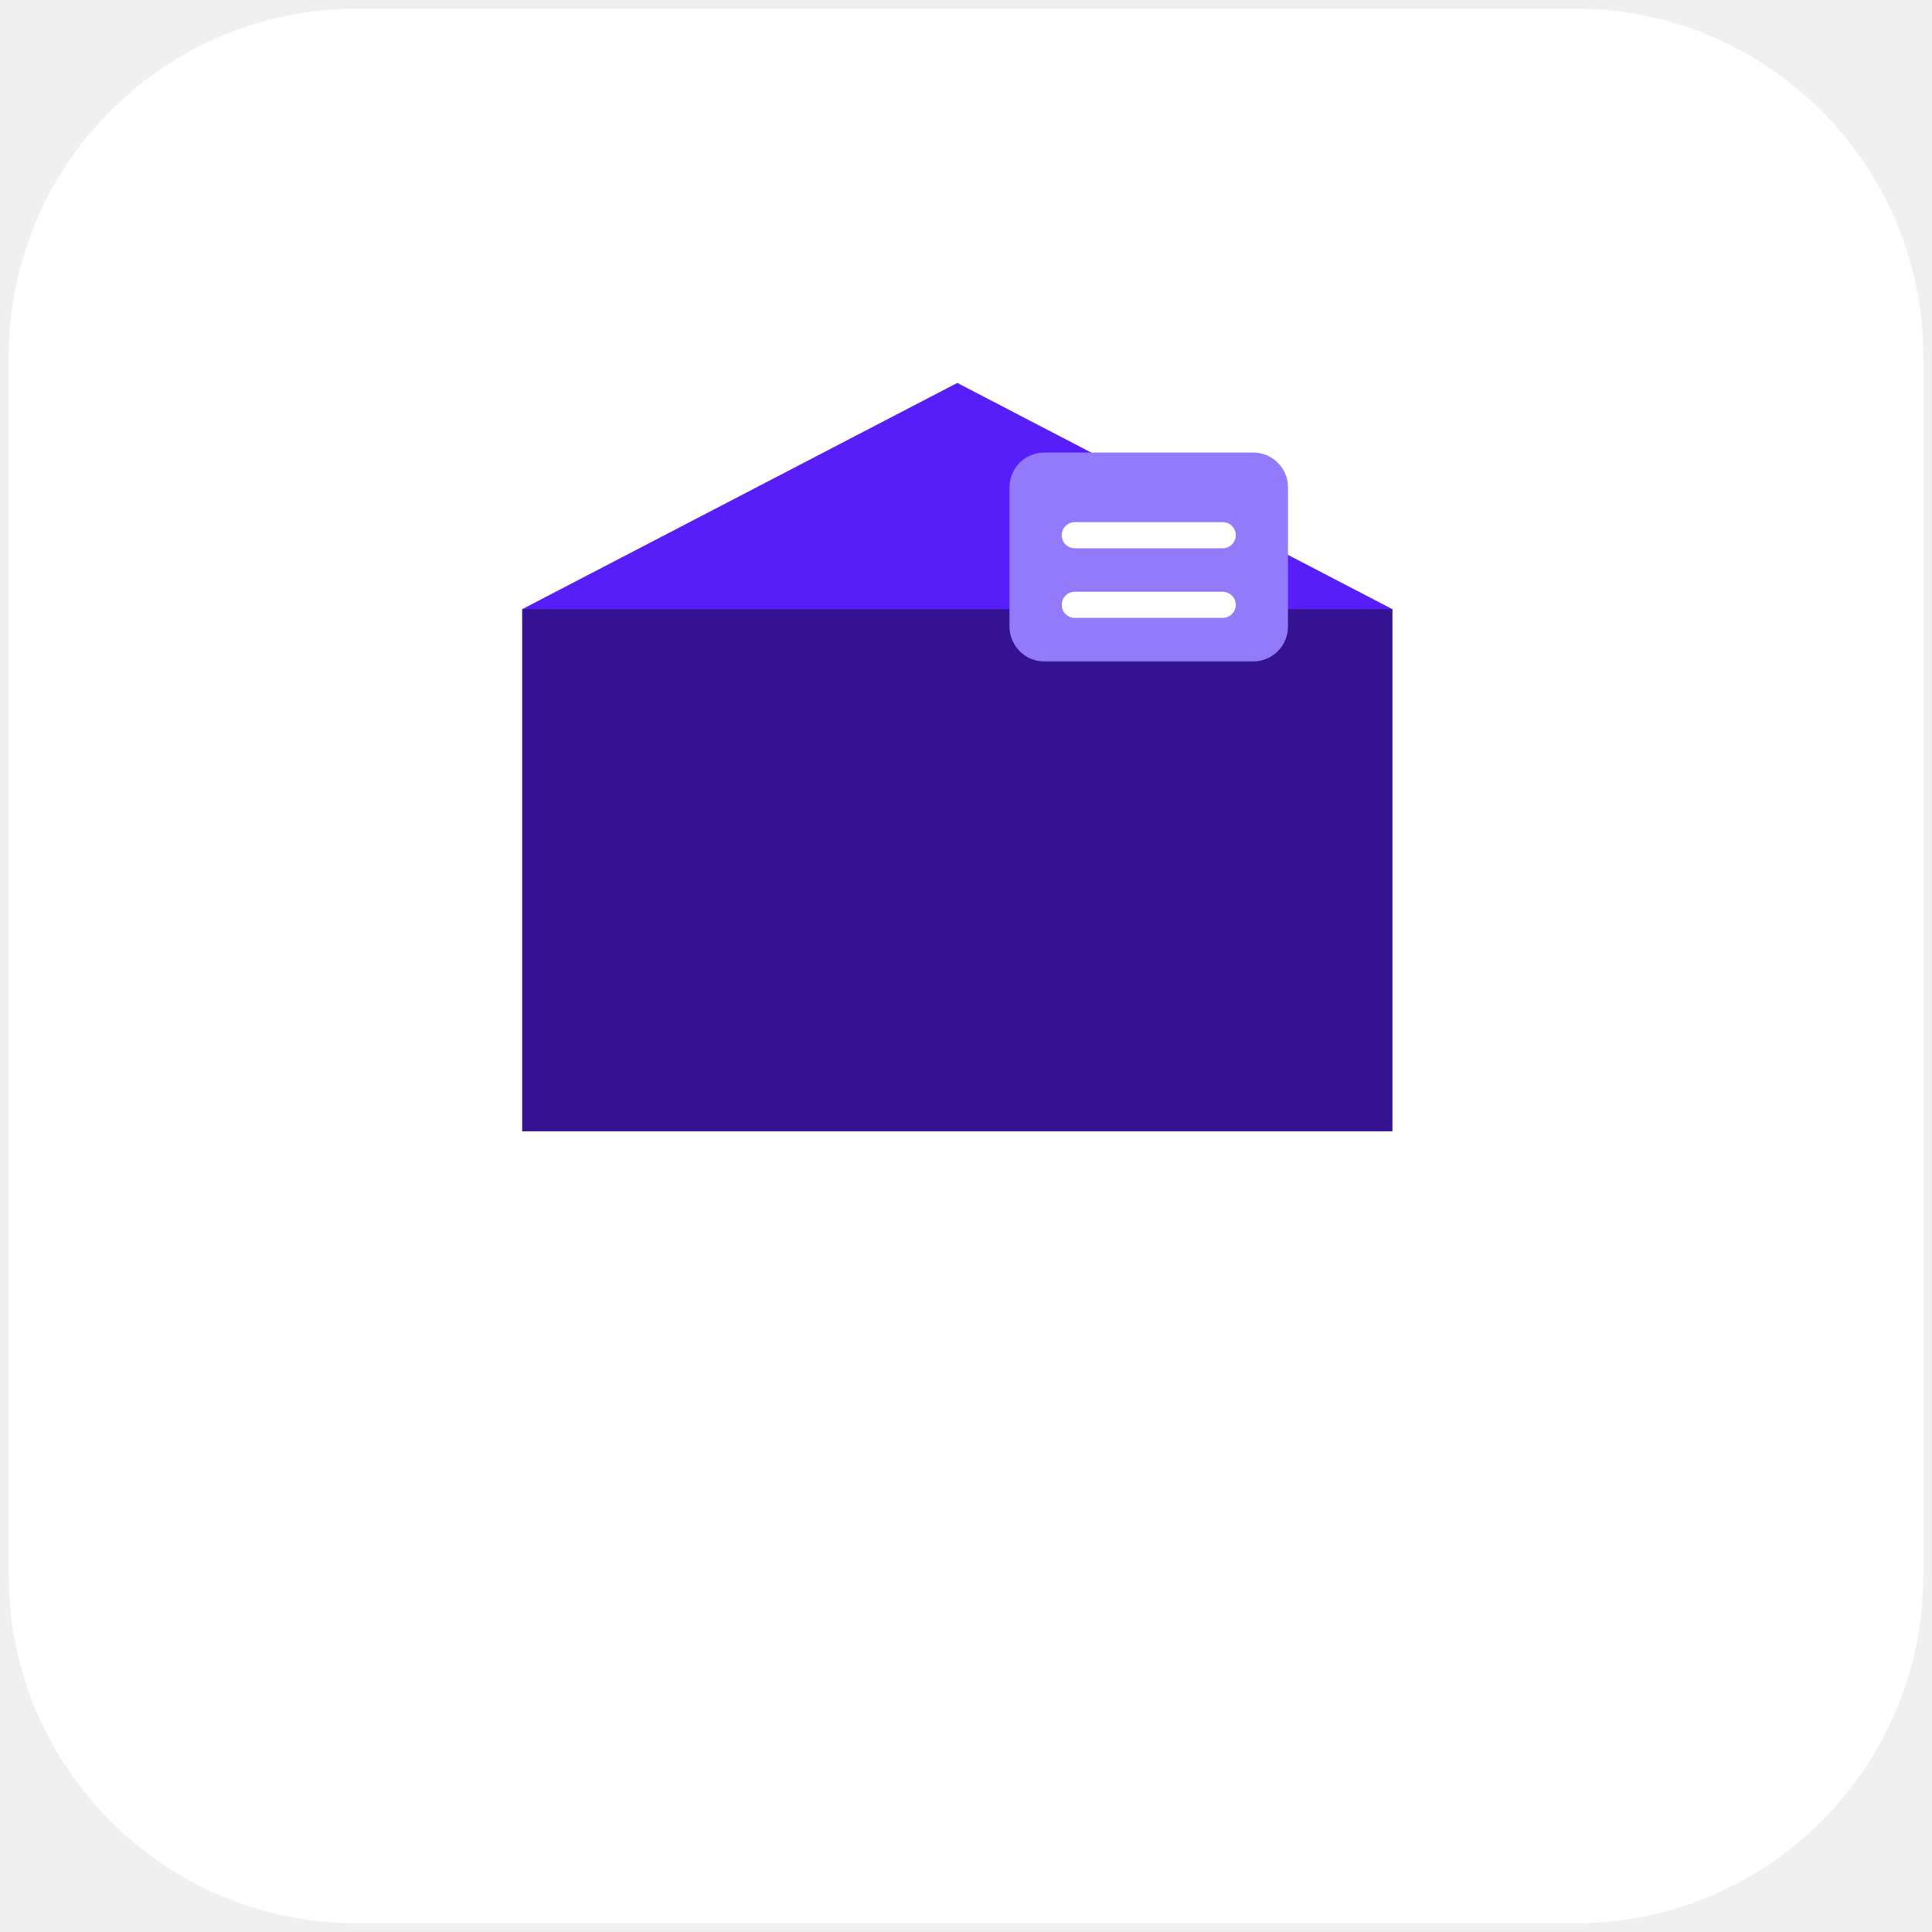
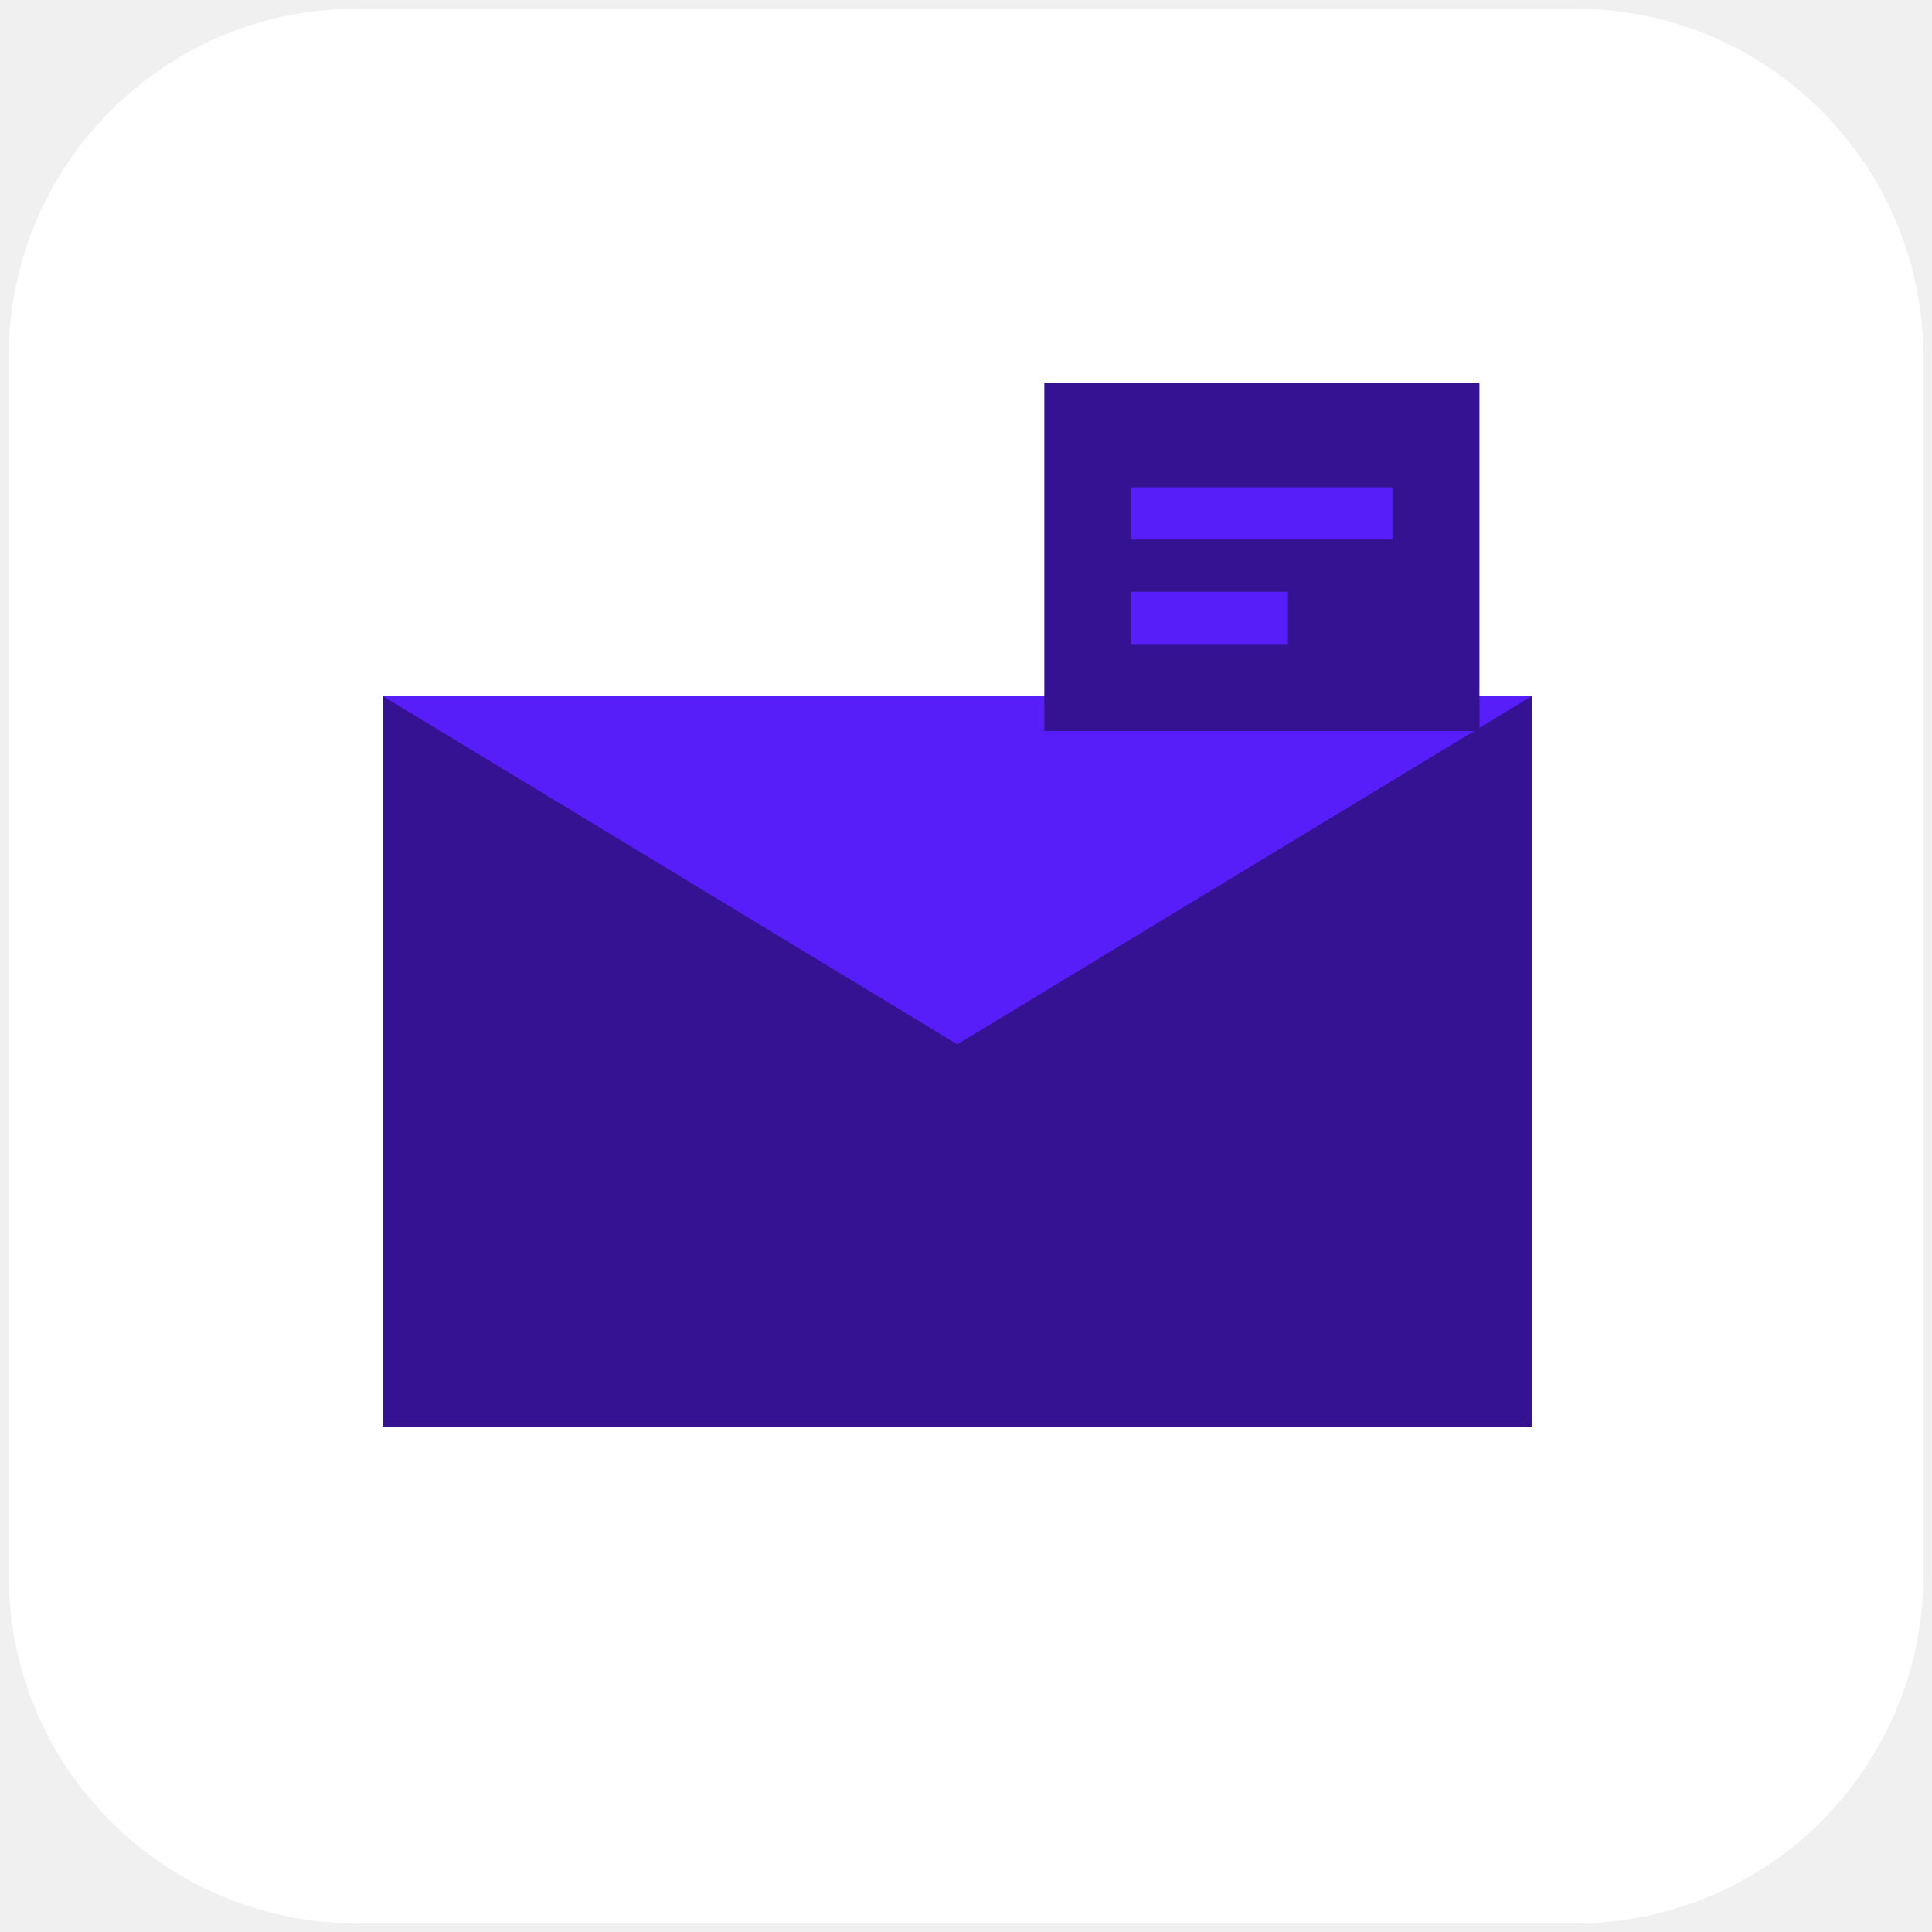
<svg xmlns="http://www.w3.org/2000/svg" width="111" height="111" viewBox="0 0 111 111" fill="none">
  <rect x="0.5" y="0.5" width="110" height="110" rx="20" fill="white" />
-   <path d="M30 35L55 50L80 35L55 22L30 35Z" fill="#571EFA" />
-   <path d="M30 35L80 35V65H30V35Z" fill="#341291" />
-   <rect x="58" y="26" width="16" height="12" rx="2" fill="#927AFA" />
-   <rect x="61" y="30" width="10" height="1.5" rx="0.75" fill="white" />
-   <rect x="61" y="34" width="10" height="1.5" rx="0.75" fill="white" />
+   <path d="M22 40 H88 V82 H22 Z" fill="#341291" />
+   <path d="M22 40 H88 L55 60 Z" fill="#571EFA" />
+   <path d="M60 22 H85 V42 H60 Z" fill="#341291" />
+   <path d="M65 28 H80 V31 H65 Z M65 34 H74 V37 H65 Z" fill="#571EFA" />
</svg>
